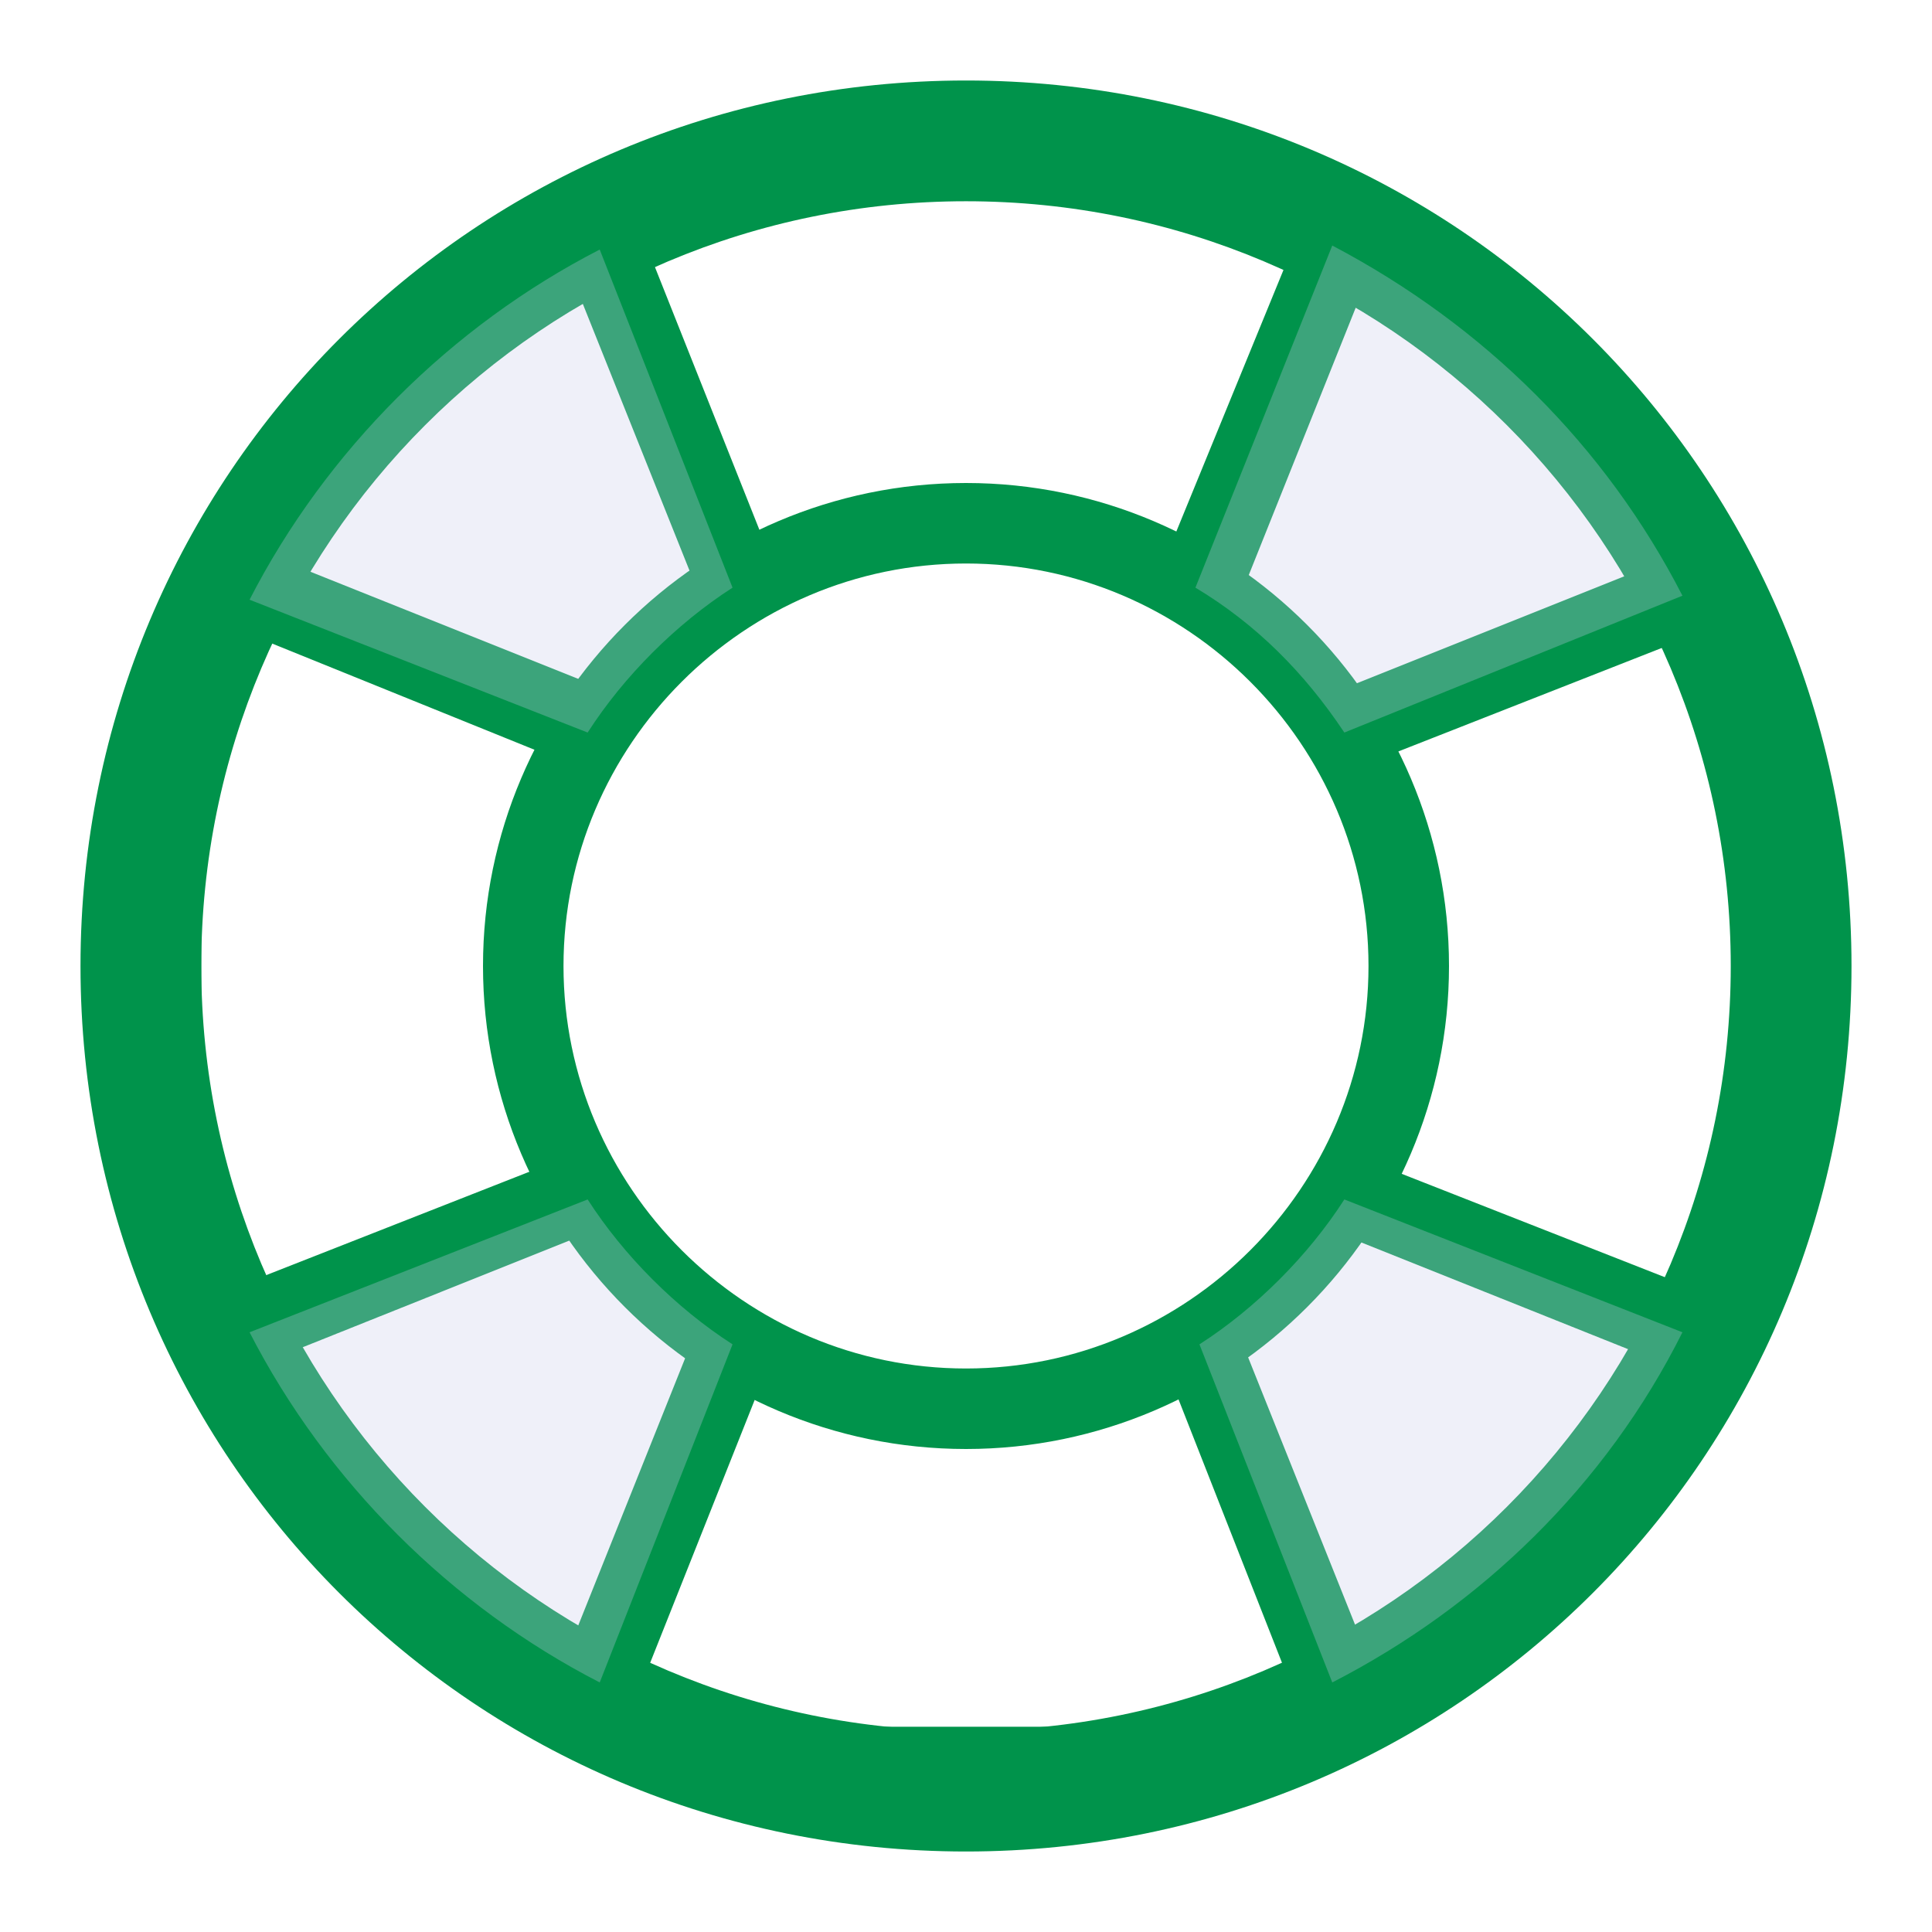
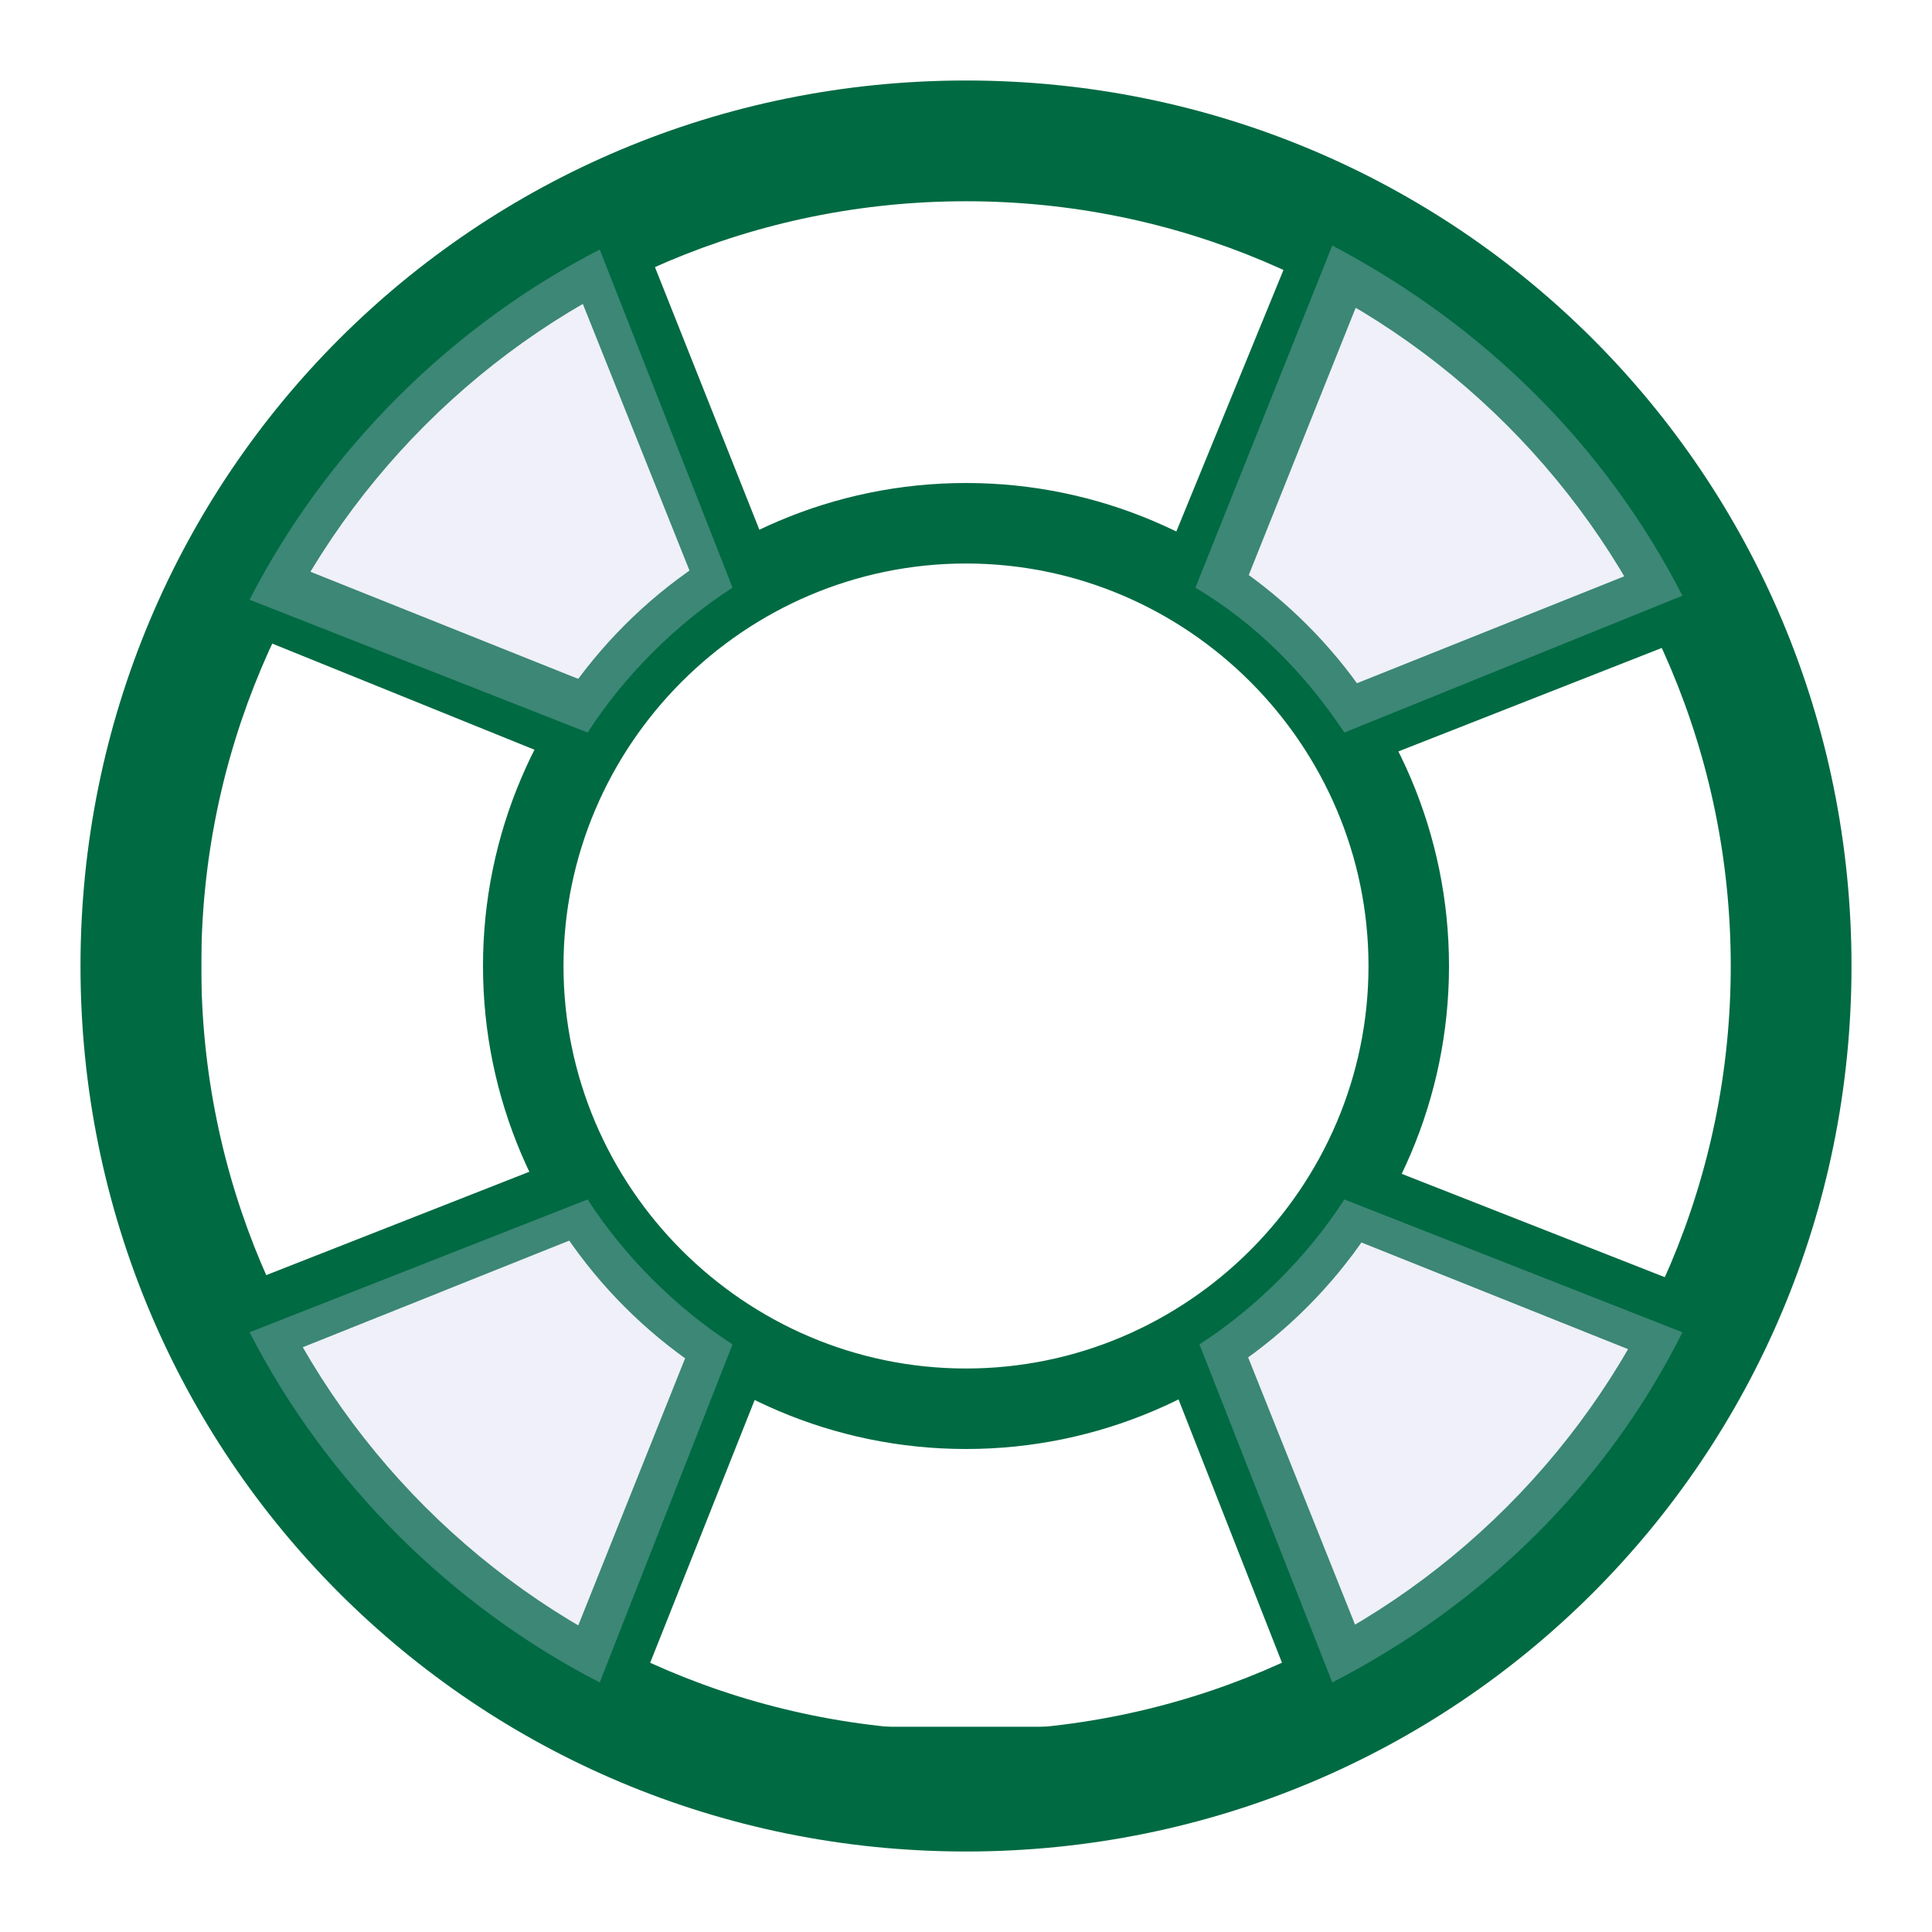
<svg xmlns="http://www.w3.org/2000/svg" version="1.2" viewBox="0 0 48 48" width="48" height="48">
-   <style>.a{fill:#00934b}.b{opacity:.3;fill:#c9cbea}</style>
+   <style>.a{fill:#006a43}.b{opacity:.3;fill:#c9cbea}</style>
  <path fill-rule="evenodd" class="a" d="m46 24c0 12.2-9.8 22-22 22-12.2 0-22-9.8-22-22 0-12.2 9.8-22 22-22 12.2 0 22 9.8 22 22zm-22-19c-10.5 0-19 8.5-19 19 0 10.5 8.5 19 19 19 10.5 0 19-8.5 19-19 0-10.5-8.5-19-19-19zm12 19c0 6.6-5.4 12-12 12-6.6 0-12-5.4-12-12 0-6.6 5.4-12 12-12 6.6 0 12 5.4 12 12zm-12 10c5.5 0 10-4.5 10-10 0-5.5-4.5-10-10-10-5.5 0-10 4.5-10 10 0 5.5 4.5 10 10 10z" />
  <path fill-rule="evenodd" class="a" d="m15.8 42.2q-0.9-0.4-1.8-0.9l3.4-8.5q0.8 0.6 1.7 1.1zm14.5 0.7c-2 0.7-4.1 1-6.3 1-2.1 0-4.2-0.3-6.2-1zm-1.4-9.1q0.9-0.5 1.7-1.1l3.4 8.5q-0.8 0.6-1.8 1zm5-5l8.4 3.3q-0.4 0.9-0.9 1.8l-8.5-3.4q0.6-0.8 1-1.7zm-1-11.5l8.5-3.4q0.5 0.9 0.9 1.8l-8.4 3.3q-0.4-0.9-1-1.7zm-4-3.3l3.4-8.3q0.9 0.4 1.8 0.9l-3.4 8.5q-0.8-0.6-1.8-1.1zm1.4-9.1h-12.5c2-0.6 4.1-1 6.3-1 2.2 0 4.3 0.4 6.2 1zm-11.1 9.1q-0.9 0.5-1.7 1.1l-3.4-8.5q0.8-0.5 1.8-0.9zm-5 5l-8.4-3.4q0.4-0.9 0.9-1.8l8.5 3.4q-0.6 0.8-1 1.8zm-9.2-1.4v12.5c-0.6-2-1-4.1-1-6.3 0-2.2 0.4-4.3 1-6.2zm9.2 11.1q0.4 0.9 1 1.7l-8.5 3.4q-0.5-0.8-0.9-1.8zm29.9-4.8c0 2.2-0.4 4.3-1 6.2v-12.5c0.6 2 1 4.1 1 6.3z" />
-   <path fill-rule="evenodd" class="b" d="m14.9 41.8l3.3-8.4c-1.4-0.9-2.7-2.2-3.6-3.6l-8.4 3.3c1.9 3.7 5 6.8 8.7 8.7zm-8.7-26.9l8.4 3.3c0.9-1.4 2.2-2.7 3.6-3.6l-3.3-8.4c-3.7 1.9-6.8 5-8.7 8.7zm27.2 14.9c-0.9 1.4-2.2 2.7-3.6 3.6l3.3 8.4c3.7-1.9 6.8-4.9 8.7-8.7zm8.4-15c-1.9-3.7-4.9-6.7-8.7-8.7l-3.4 8.5c1.5 0.9 2.7 2.1 3.7 3.6zm-8.7 27q-0.2 0.1-0.4 0.2 0.2-0.1 0.4-0.2zm0 0zm8.7-27q0 0.1 0 0.1 0 0 0-0.1zm0 0.1q0.1 0.2 0.2 0.4-0.1-0.2-0.2-0.4z" />
+   <path fill-rule="evenodd" class="b" d="m14.9 41.8l3.3-8.4c-1.4-0.9-2.7-2.2-3.6-3.6l-8.4 3.3c1.9 3.7 5 6.8 8.7 8.7zm-8.7-26.9l8.4 3.3c0.9-1.4 2.2-2.7 3.6-3.6l-3.3-8.4c-3.7 1.9-6.8 5-8.7 8.7zm27.2 14.9c-0.9 1.4-2.2 2.7-3.6 3.6l3.3 8.4c3.7-1.9 6.8-4.9 8.7-8.7zm8.4-15c-1.9-3.7-4.9-6.7-8.7-8.7l-3.4 8.5c1.5 0.9 2.7 2.1 3.7 3.6zm-8.7 27q-0.2 0.1-0.4 0.2 0.2-0.1 0.4-0.2zm8.7-27q0 0.1 0 0.1 0 0 0-0.1zm0 0.1q0.1 0.2 0.2 0.4-0.1-0.2-0.2-0.4z" />
</svg>
